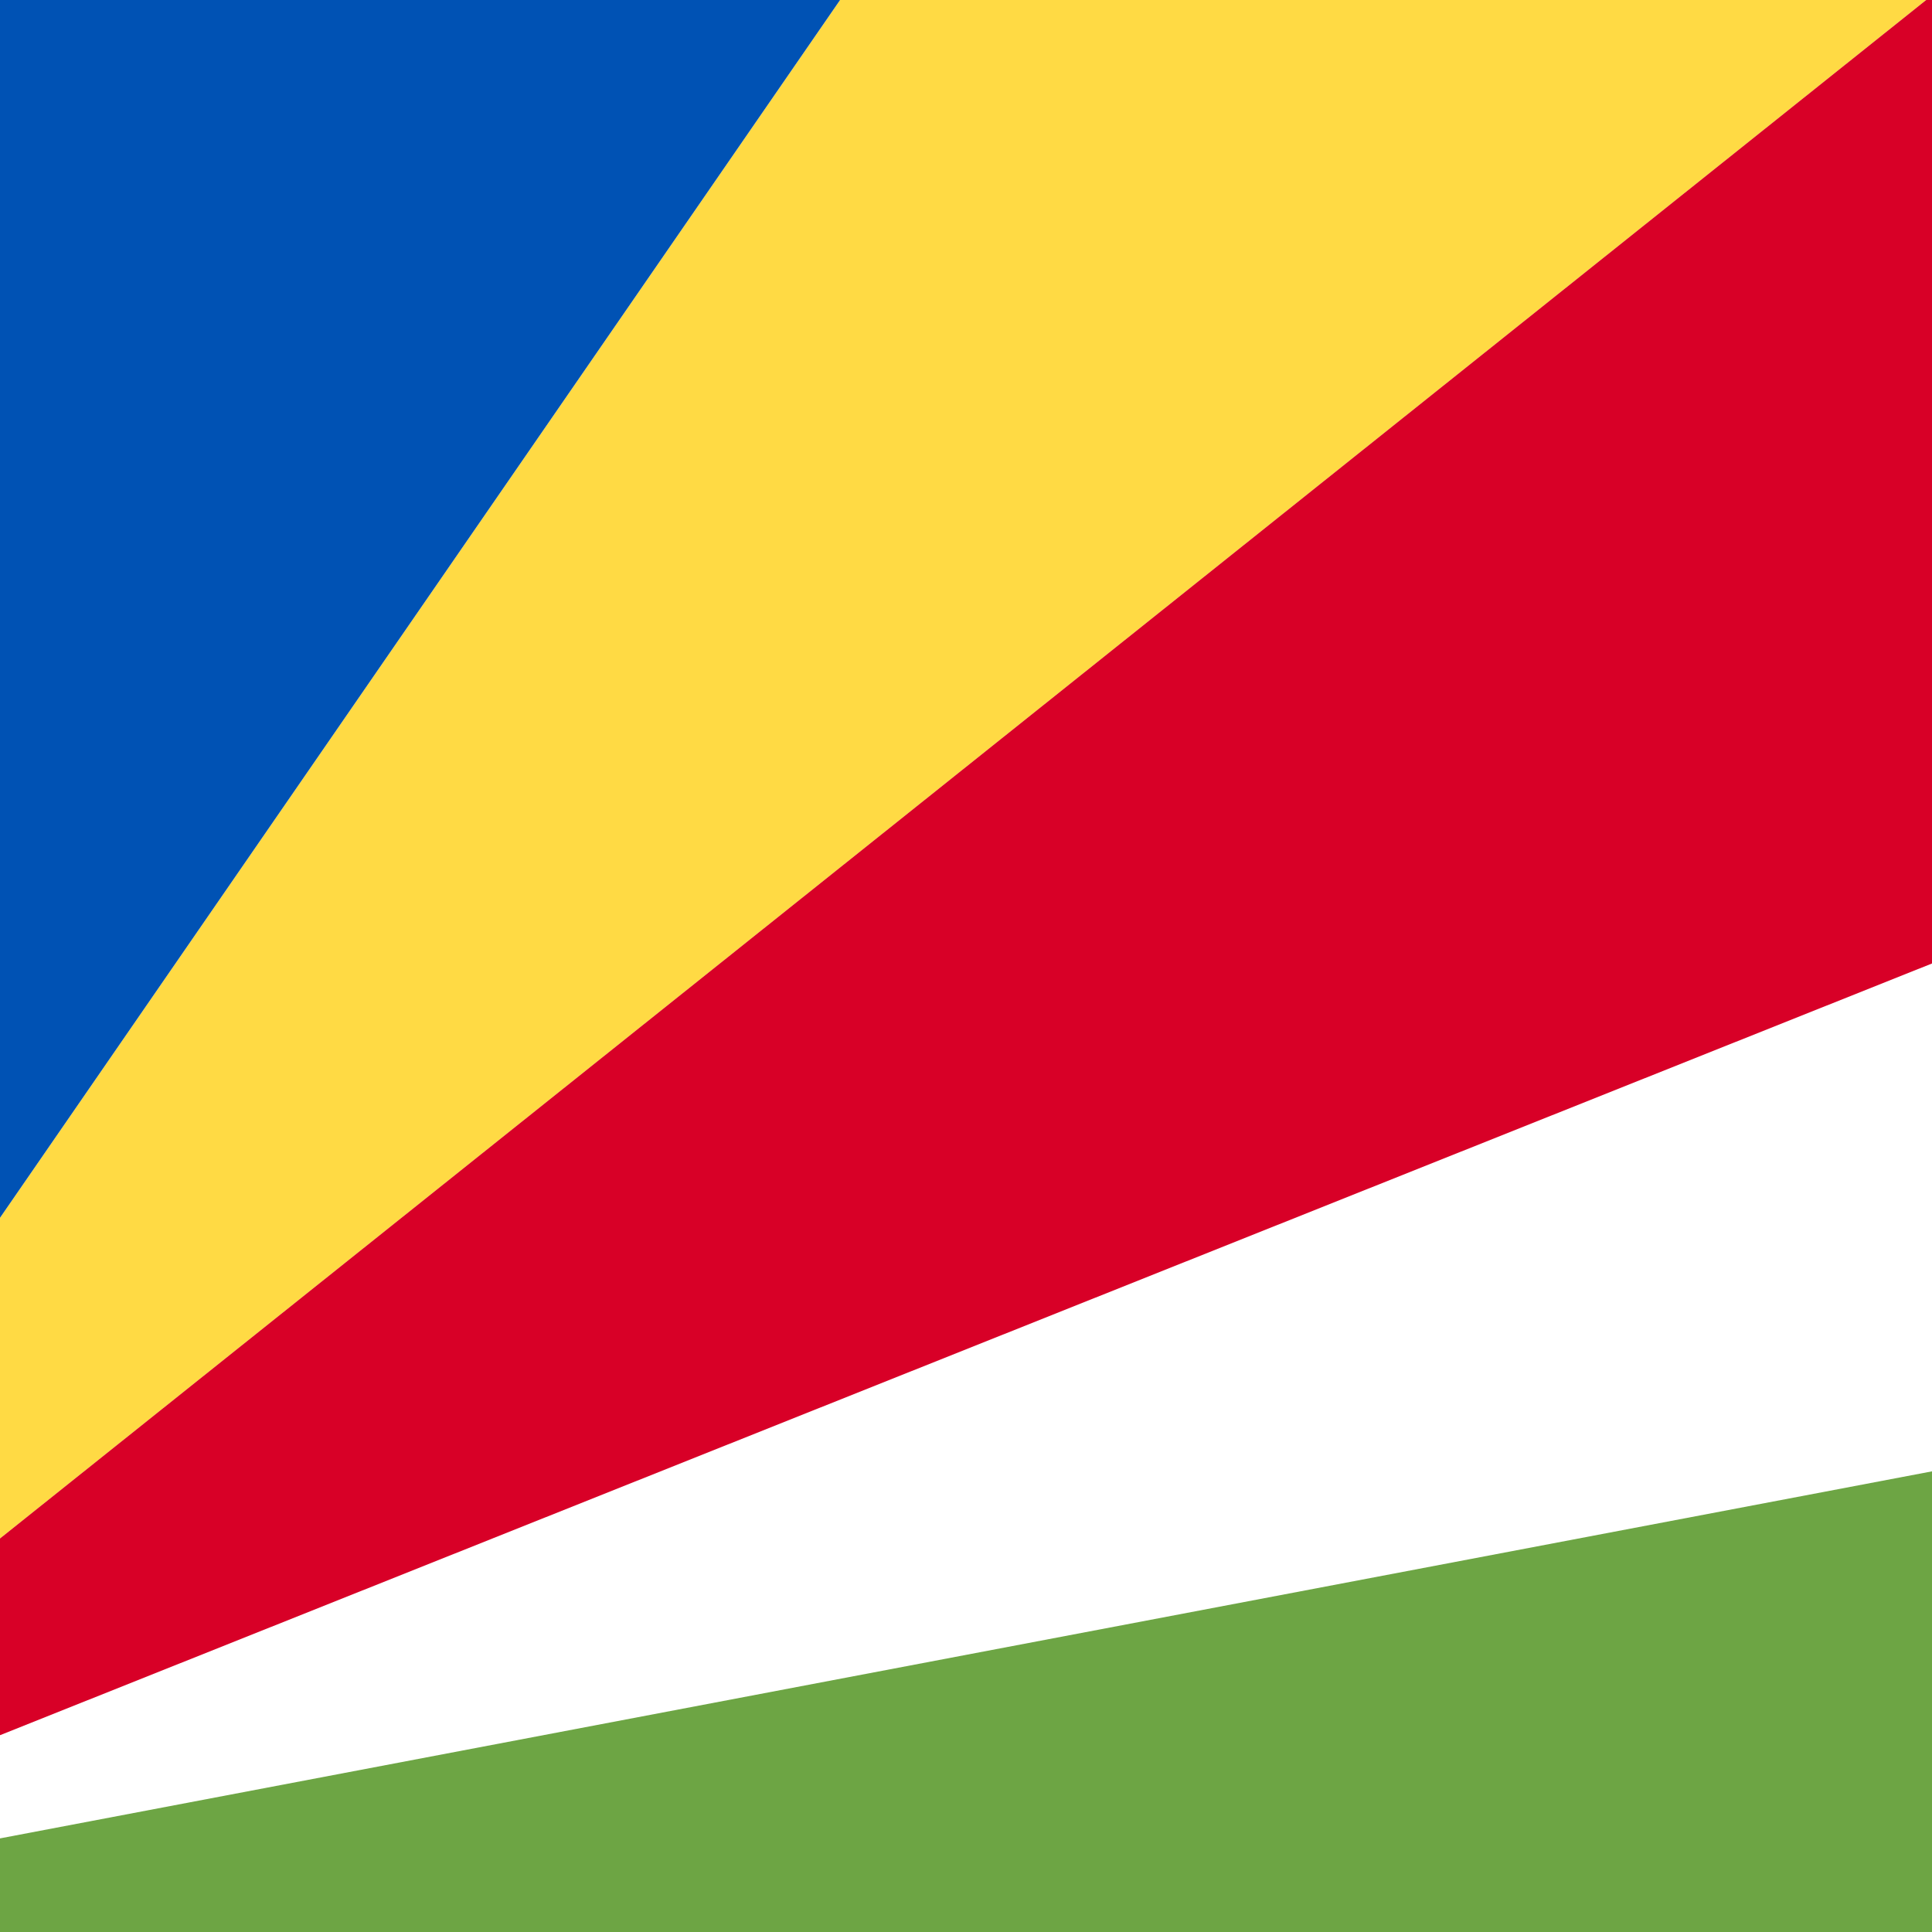
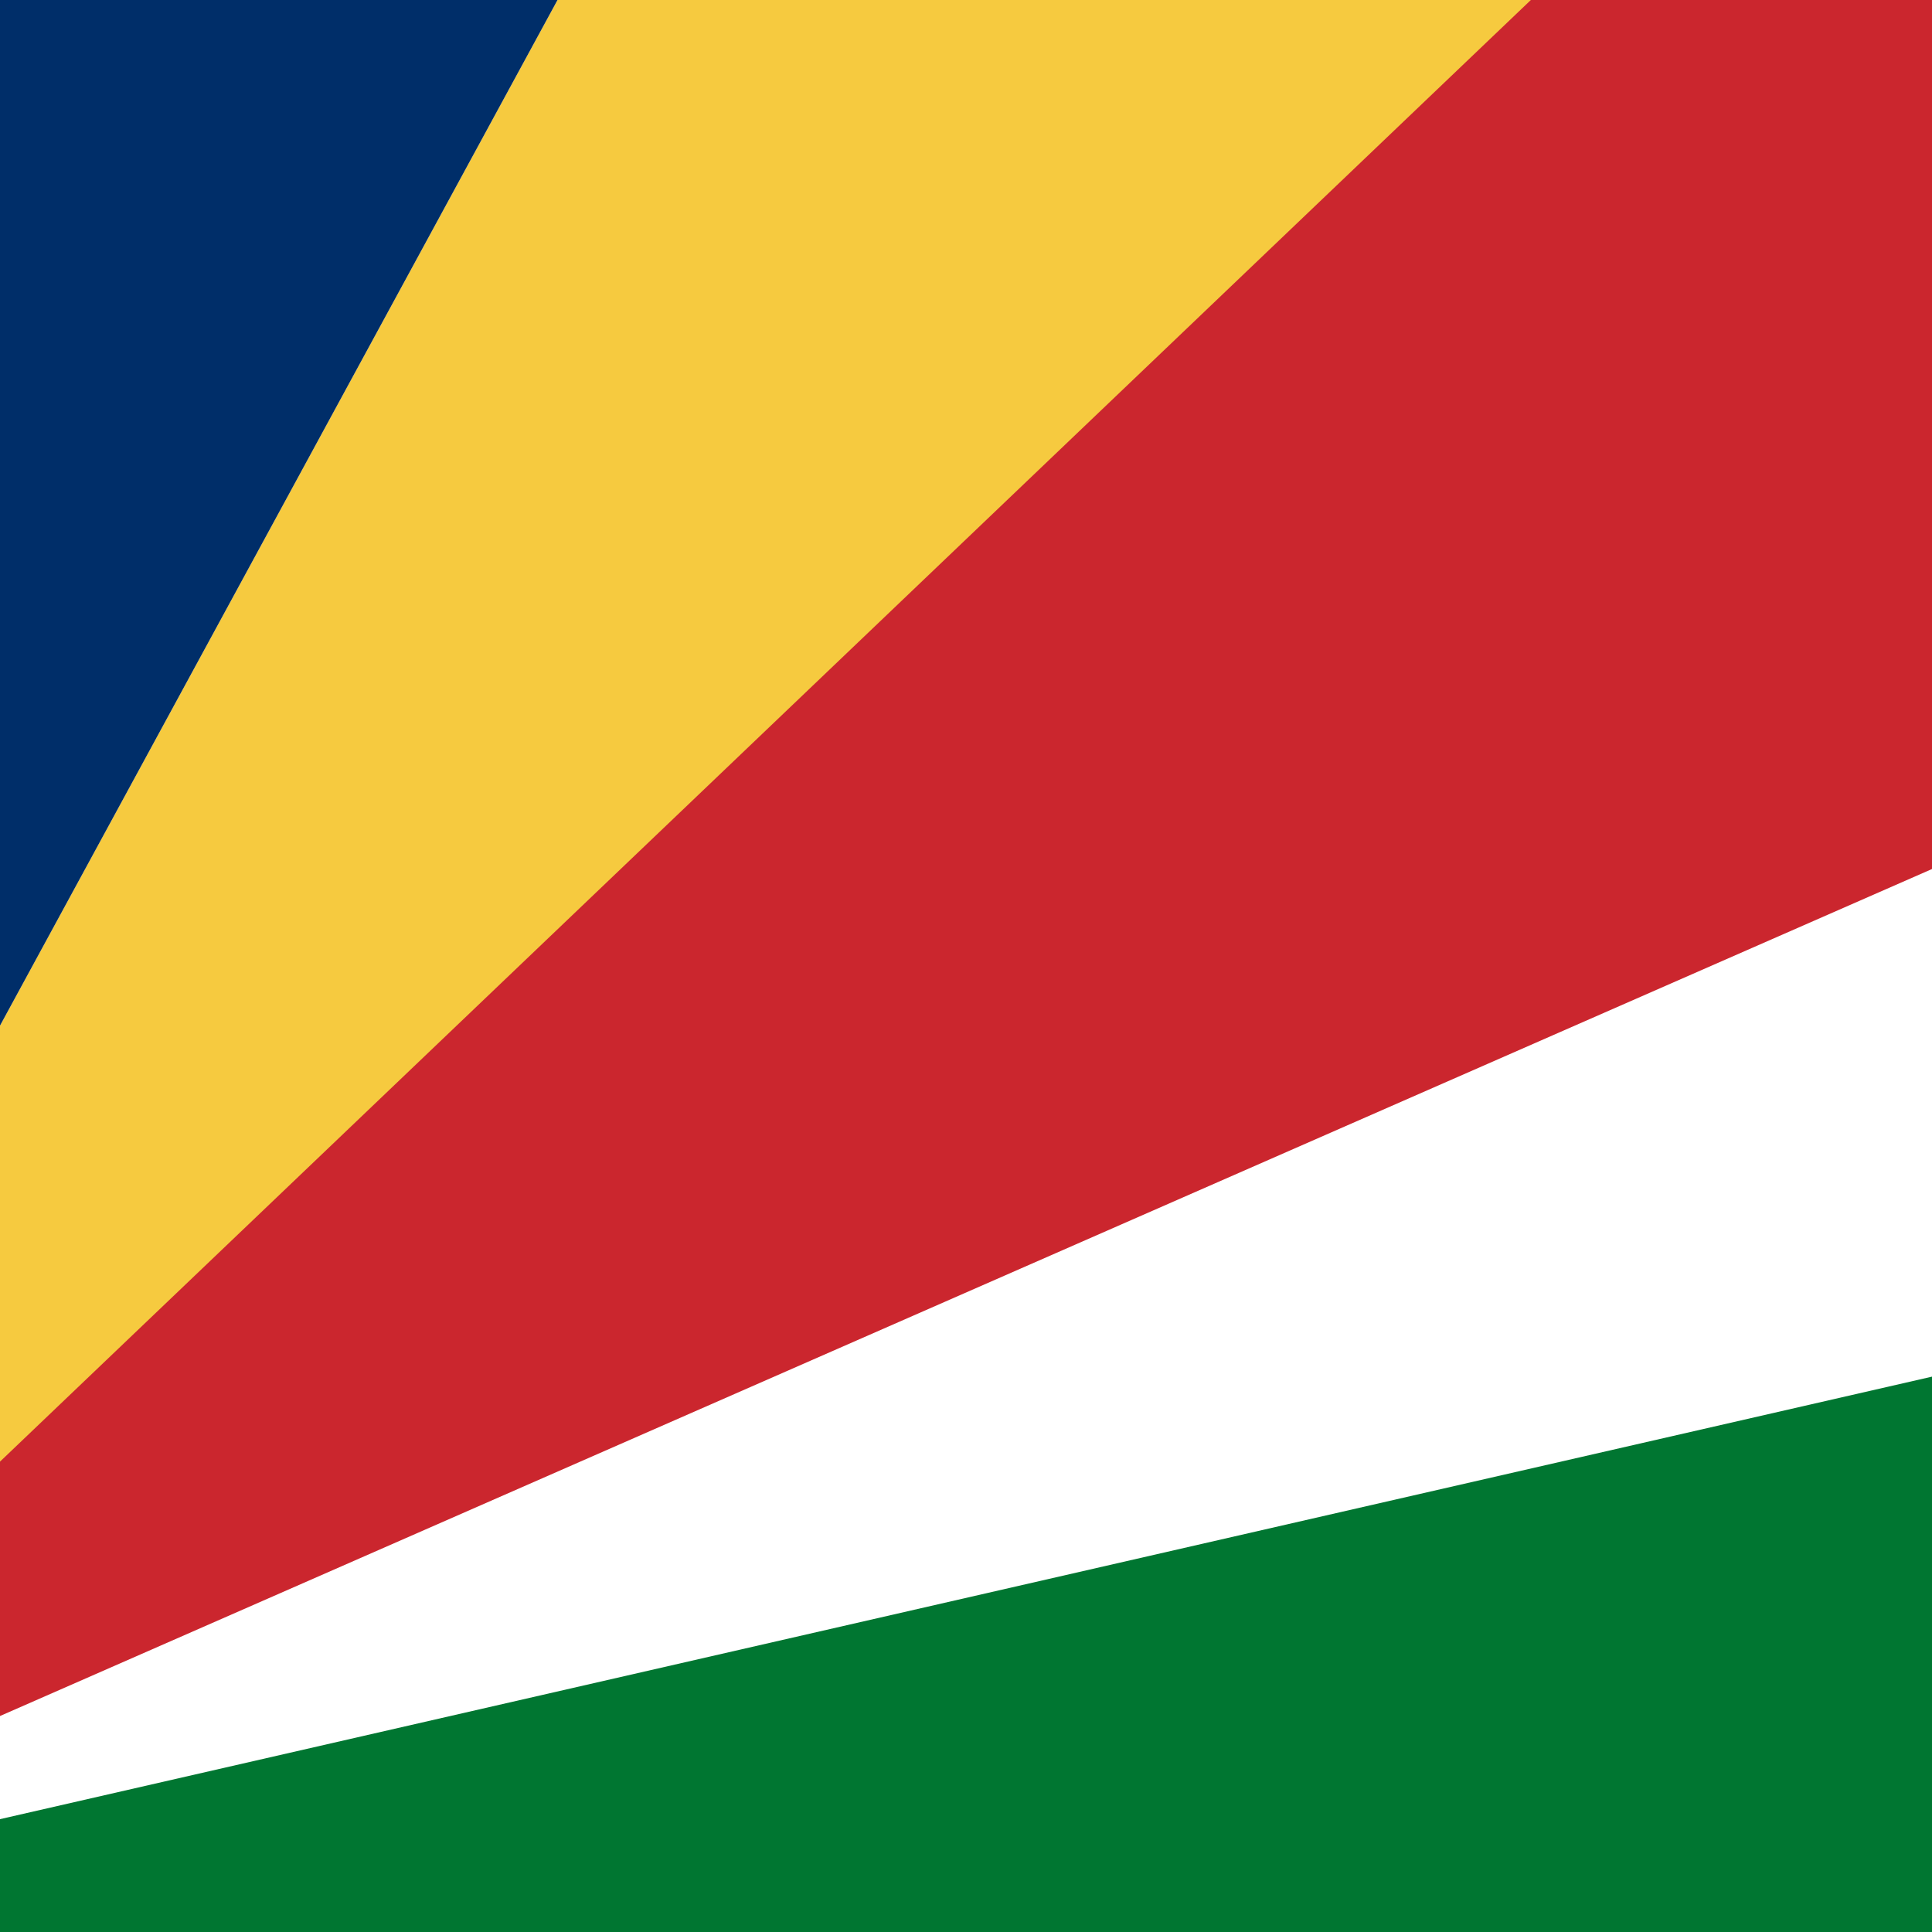
- <svg xmlns="http://www.w3.org/2000/svg" viewBox="87.04 85.333 341.333 341.333">
-   <path fill="#FFF" d="M0 85.337h512v341.326H0z" />
-   <path fill="#FFDA44" d="M235.454 85.337 0 426.663 427.345 85.337z" />
-   <path fill="#6DA544" d="M512 329.393 0 426.663h512z" />
-   <path fill="#D80027" d="M512 85.337h-84.655L0 426.663l512-204.512z" />
-   <path fill="#0052B4" d="M0 85.337v341.326L235.454 85.337z" />
+ <svg xmlns="http://www.w3.org/2000/svg" viewBox="87.21 0 342 342">
+   <path fill="#FFF" d="M0 0h513v342H0z" />
+   <path fill="#F6CA3F" d="M185.9 0 0 342 368.2 0z" />
+   <path fill="#007631" d="M513 224.5 0 342h513z" />
+   <path fill="#CB262E" d="M513 0H358.2L0 342l513-224.9z" />
+   <path fill="#002E69" d="M0 0v342L185.9 0z" />
</svg>
